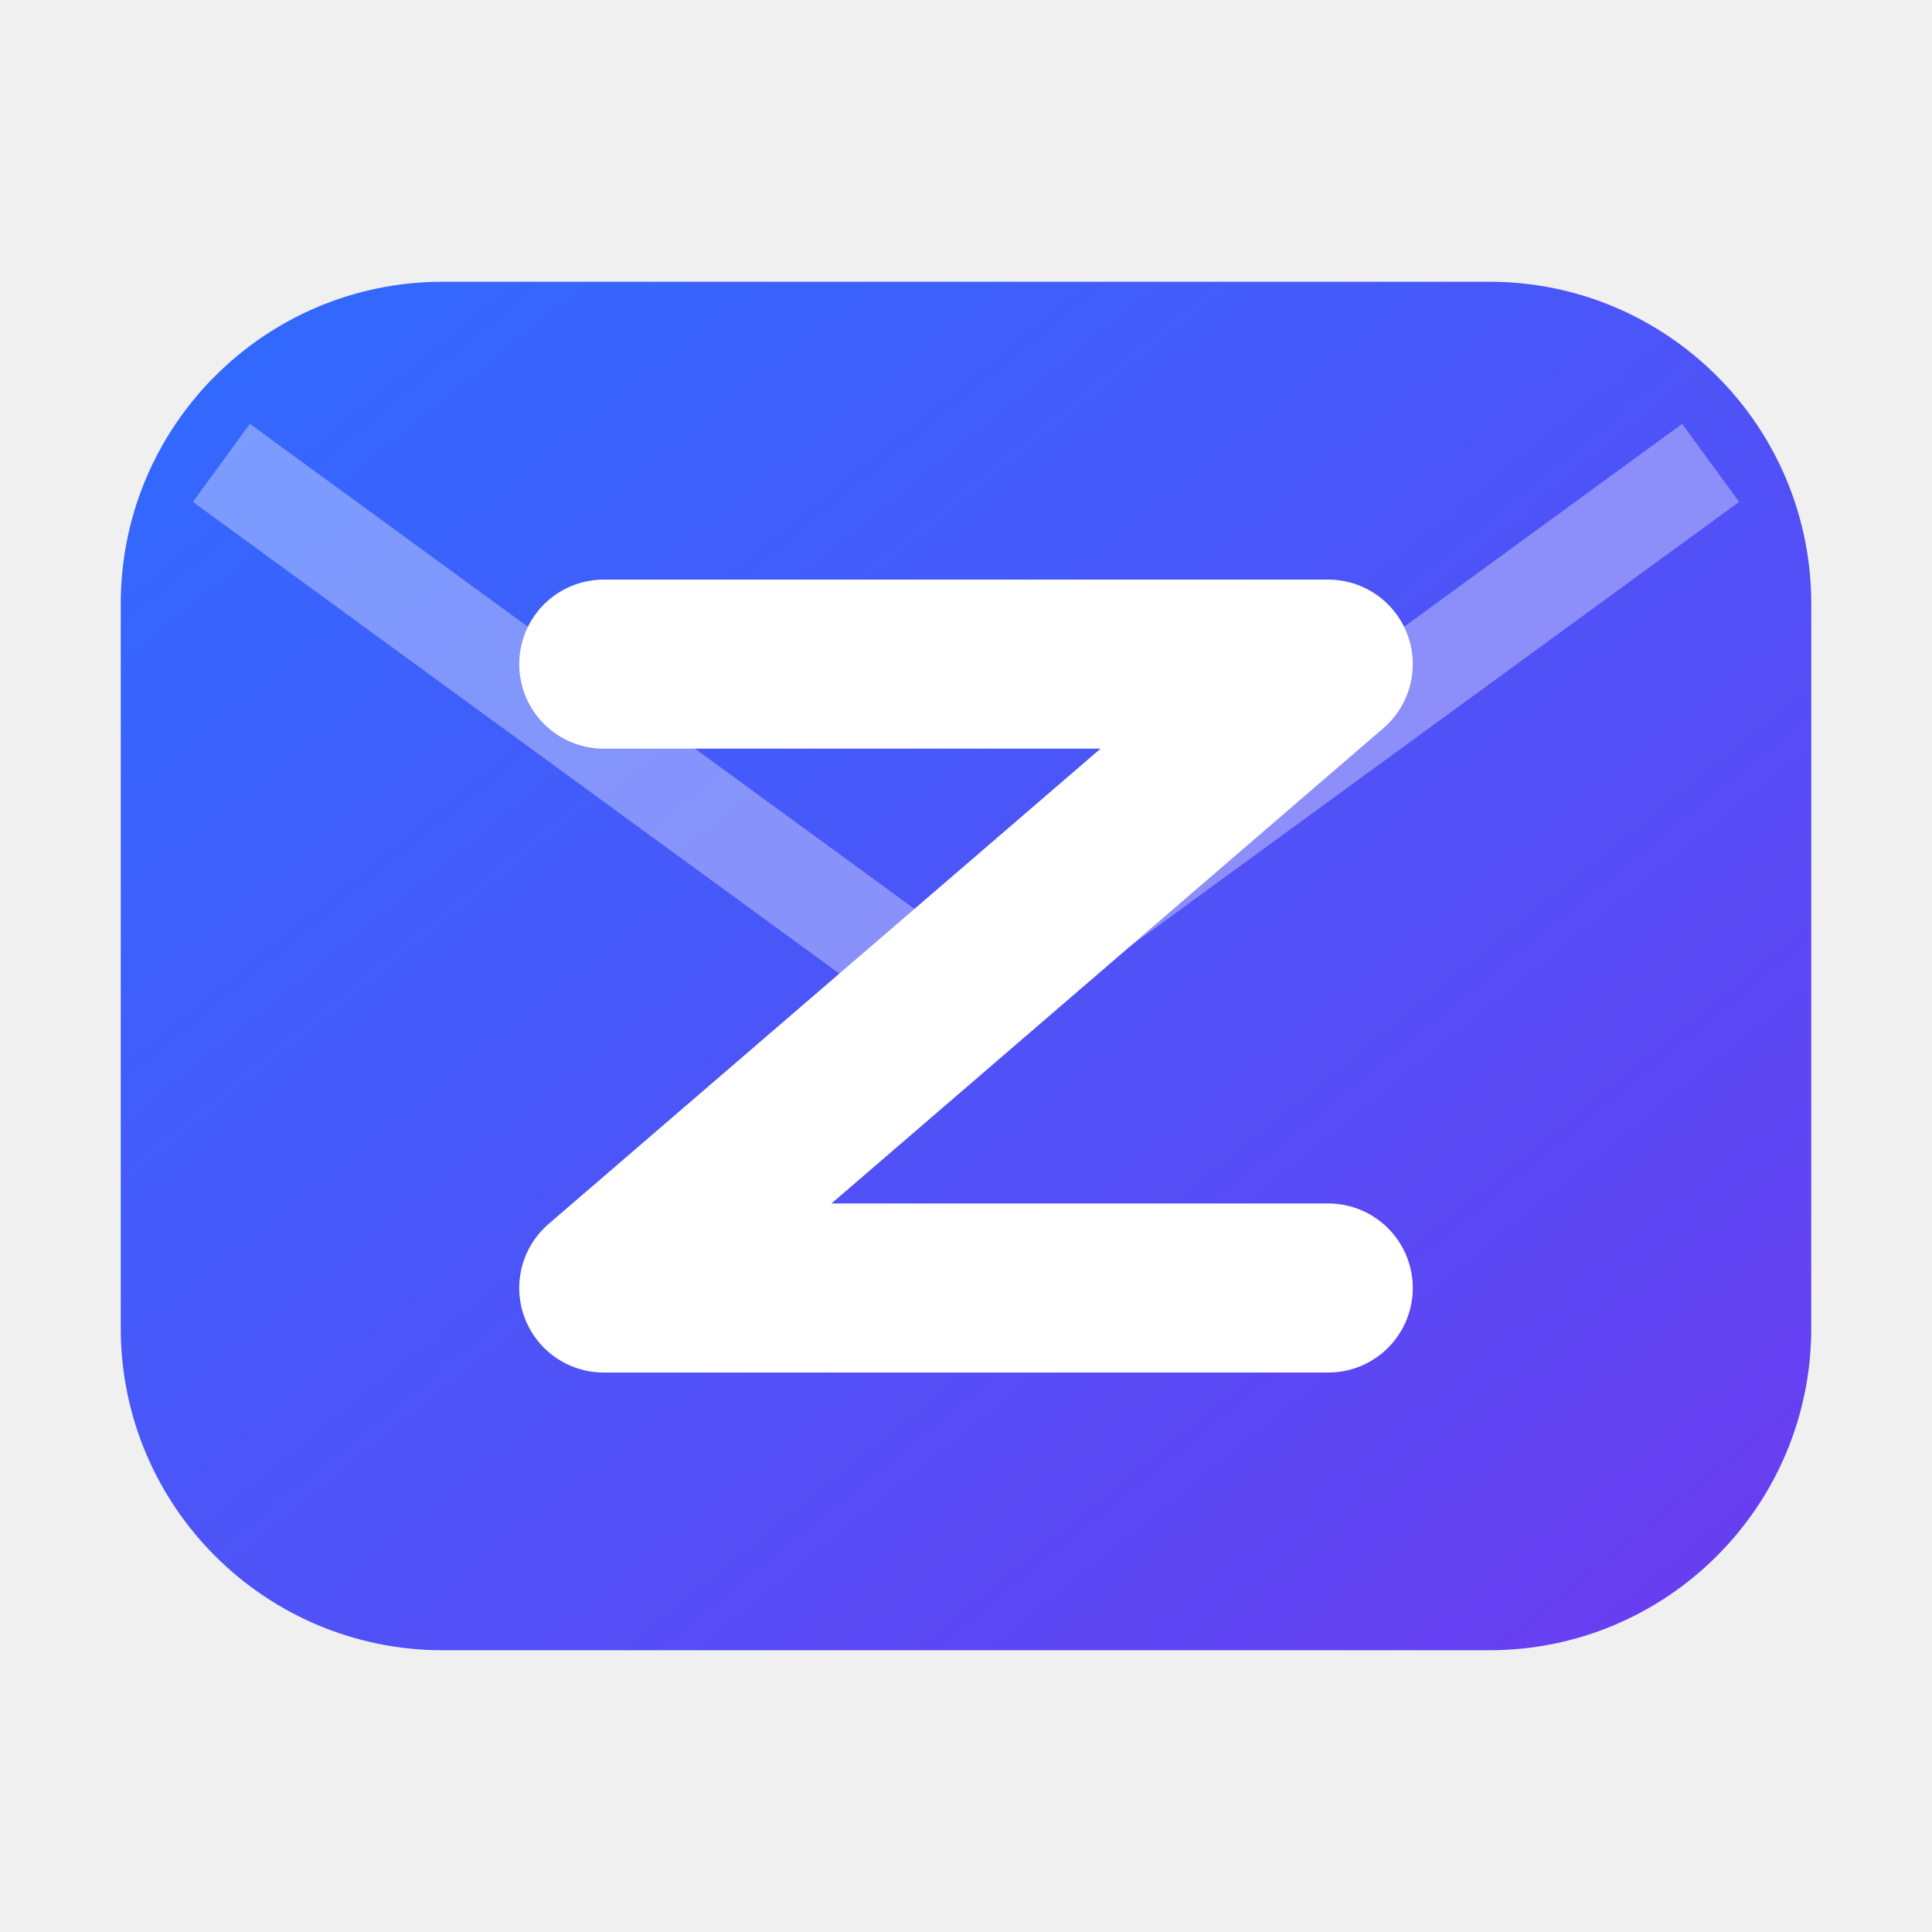
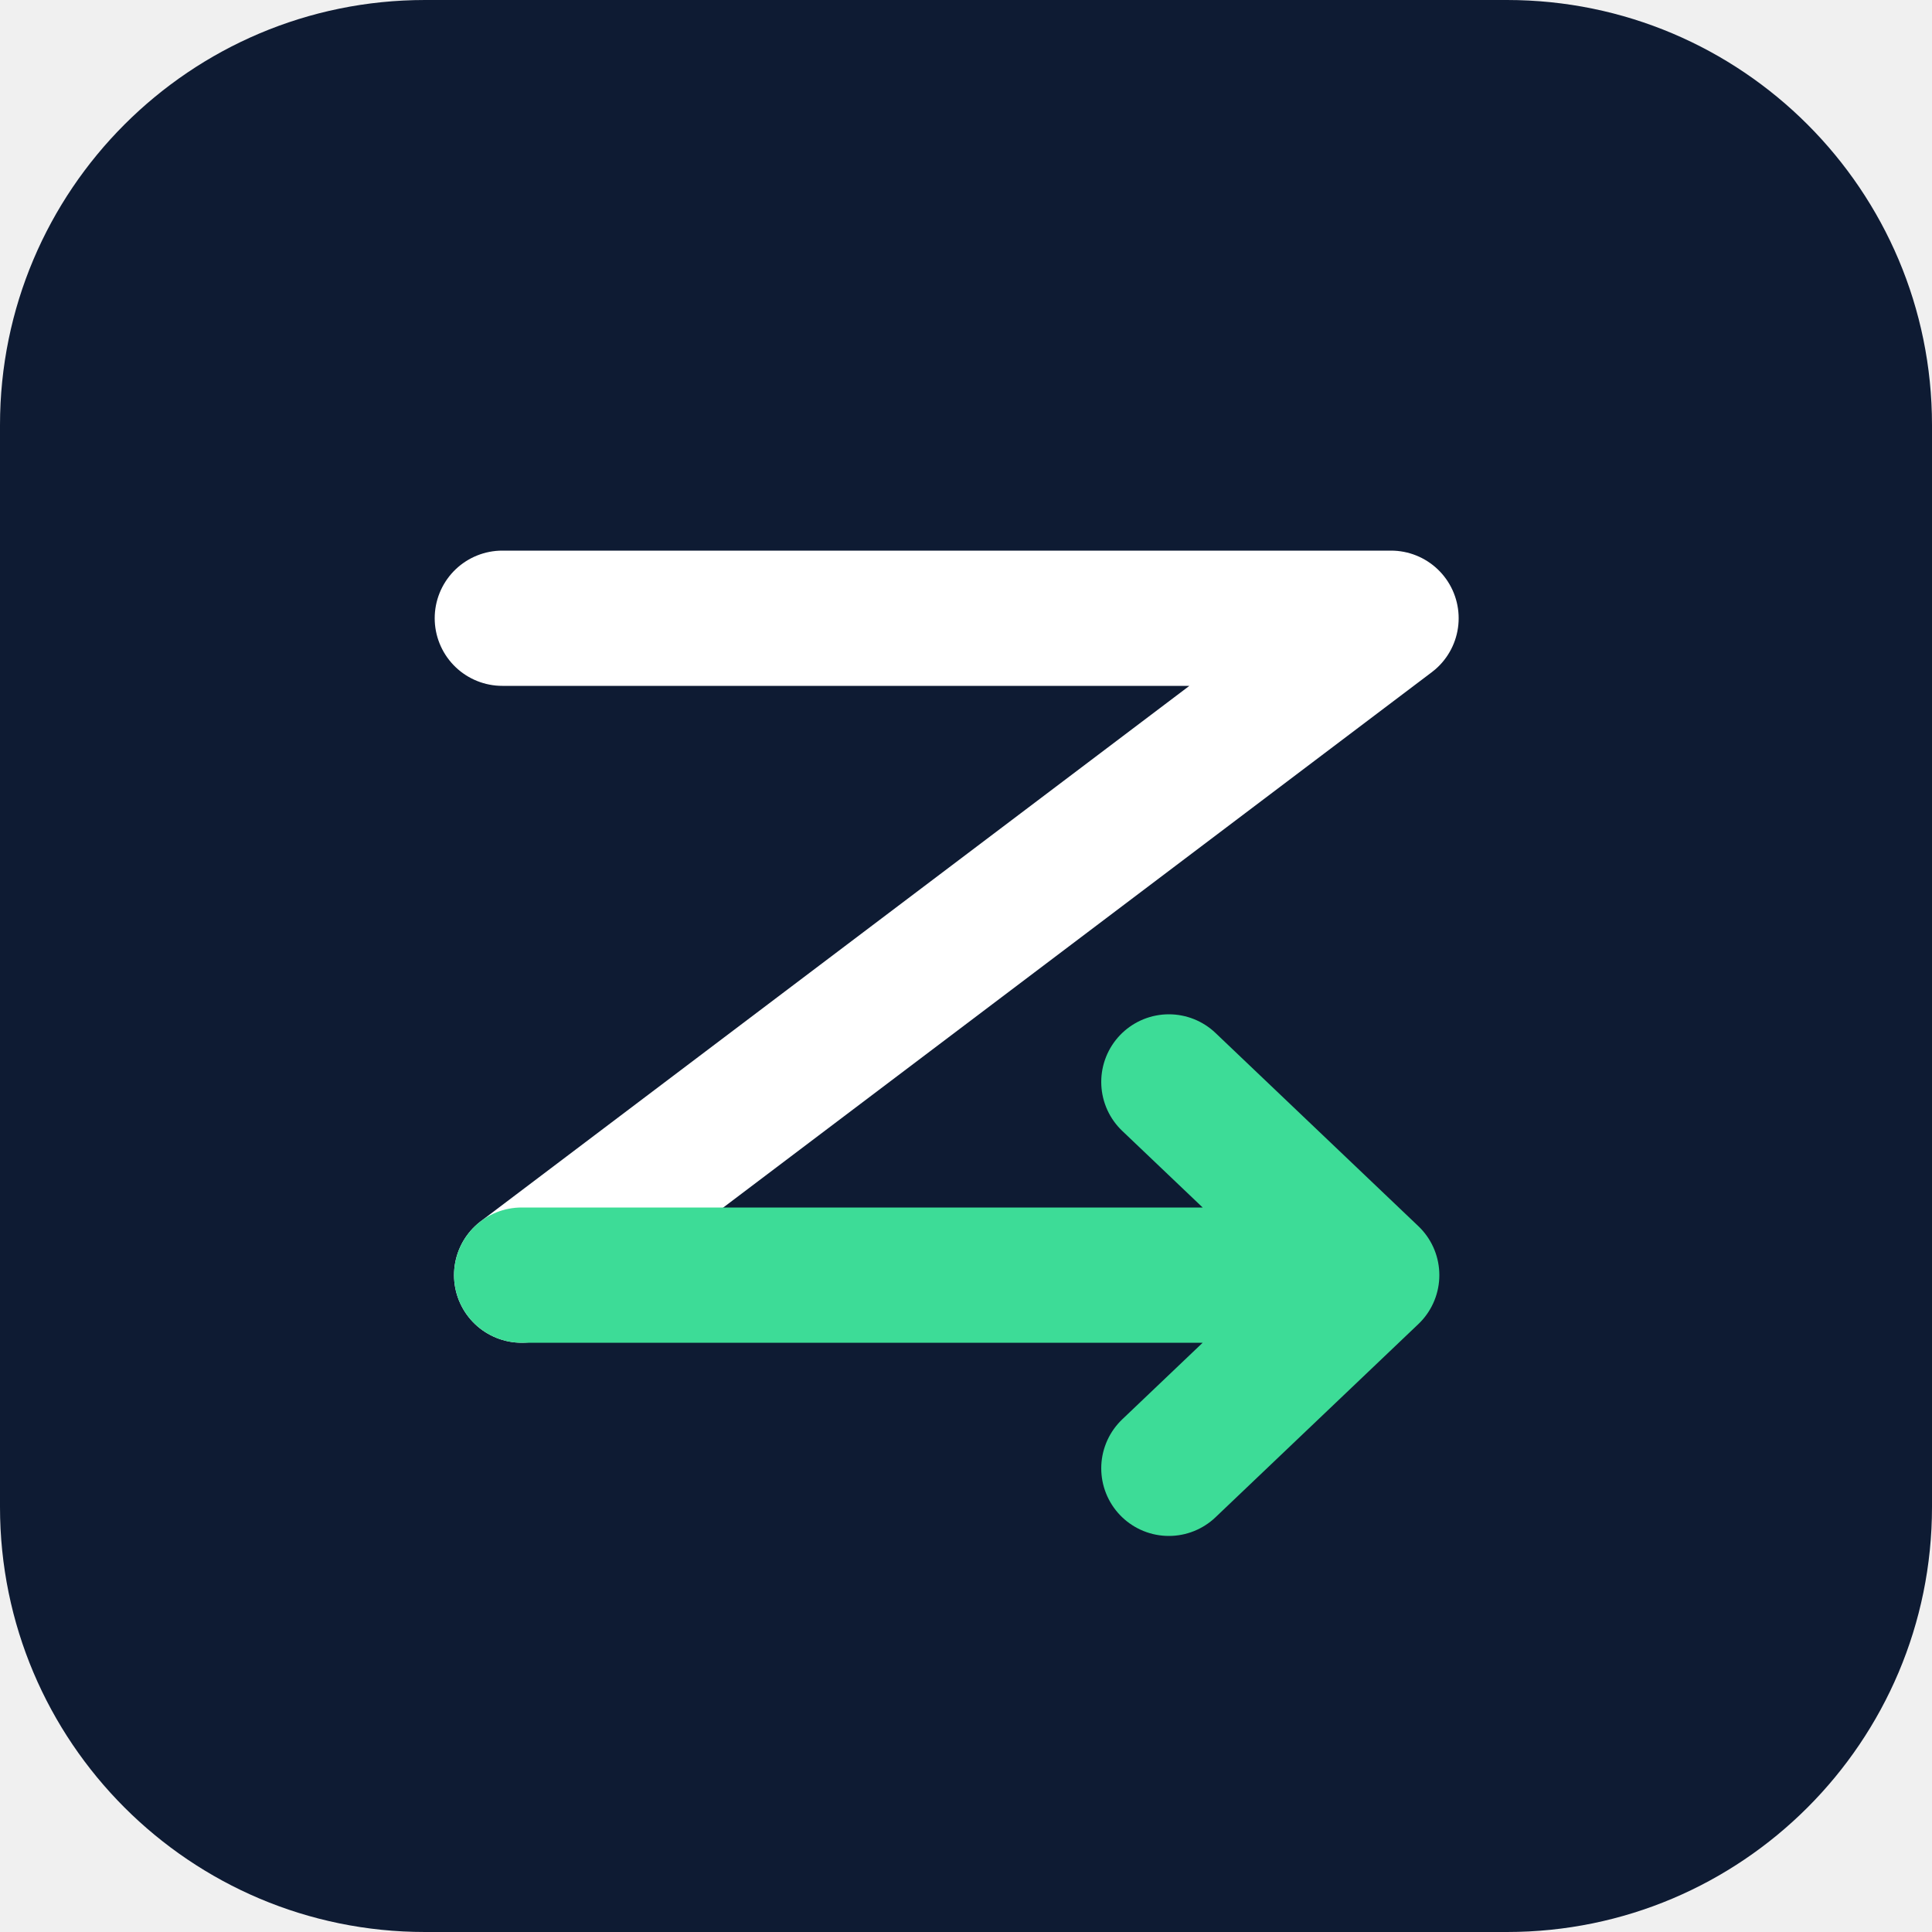
- <svg xmlns="http://www.w3.org/2000/svg" viewBox="0 0 48 48">
-   <defs>
-     <linearGradient id="z" x1="0" y1="0" x2="1" y2="1">
-       <stop offset="0" stop-color="#2f6bff" />
-       <stop offset="1" stop-color="#6b3cf0" />
-     </linearGradient>
-   </defs>
-   <rect x="3" y="7" width="42" height="34" rx="8" fill="url(#z)" />
-   <path d="M5.5 11.5 24 25l18.5-13.5" fill="none" stroke="#fff" stroke-opacity=".35" stroke-width="2.4" stroke-linejoin="round" />
-   <path d="M15 16.5h18L15 32h18" fill="none" stroke="#fff" stroke-width="4.2" stroke-linecap="round" stroke-linejoin="round" />
+ <svg xmlns="http://www.w3.org/2000/svg" viewBox="0 0 100 100">
+   <rect width="100" height="100" rx="22" fill="#0e1b33" />
+   <path d="M26 32H72L27 66" fill="none" stroke="#fff" stroke-width="7" stroke-linecap="round" stroke-linejoin="round" />
+   <path d="M27 66H71M60.5 56 71 66 60.5 76" fill="none" stroke="#3ddc97" stroke-width="7" stroke-linecap="round" stroke-linejoin="round" />
</svg>
